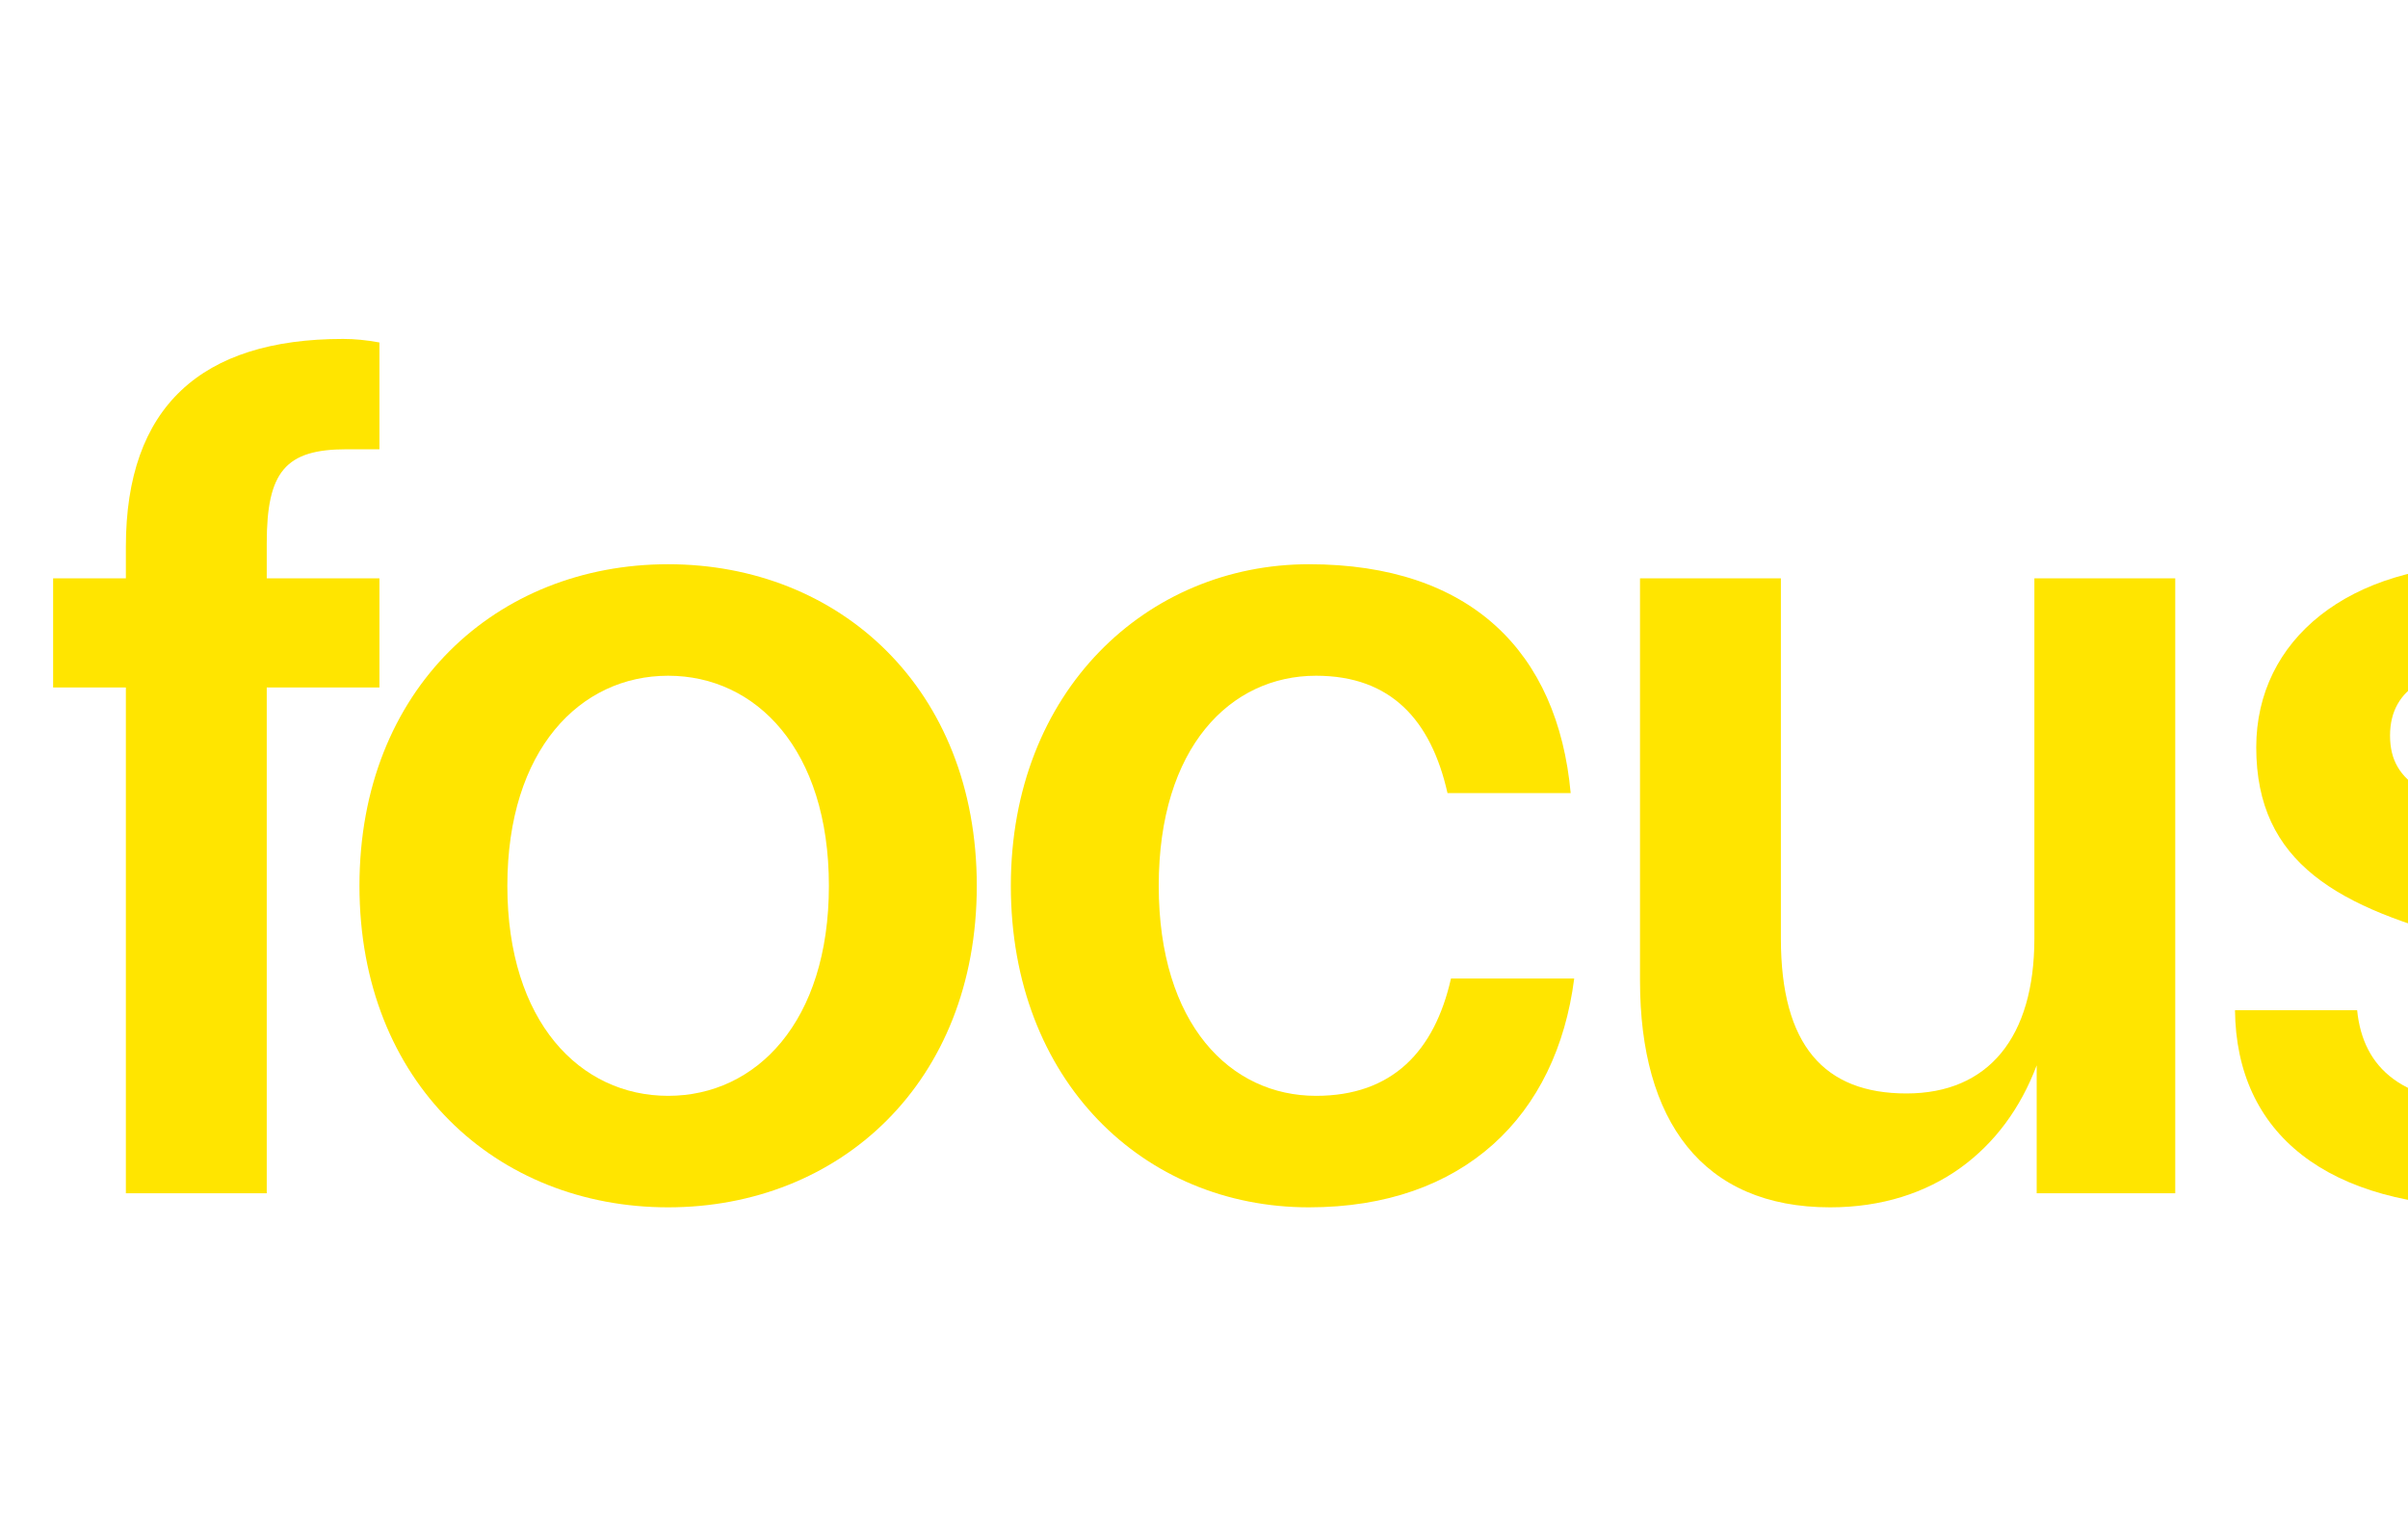
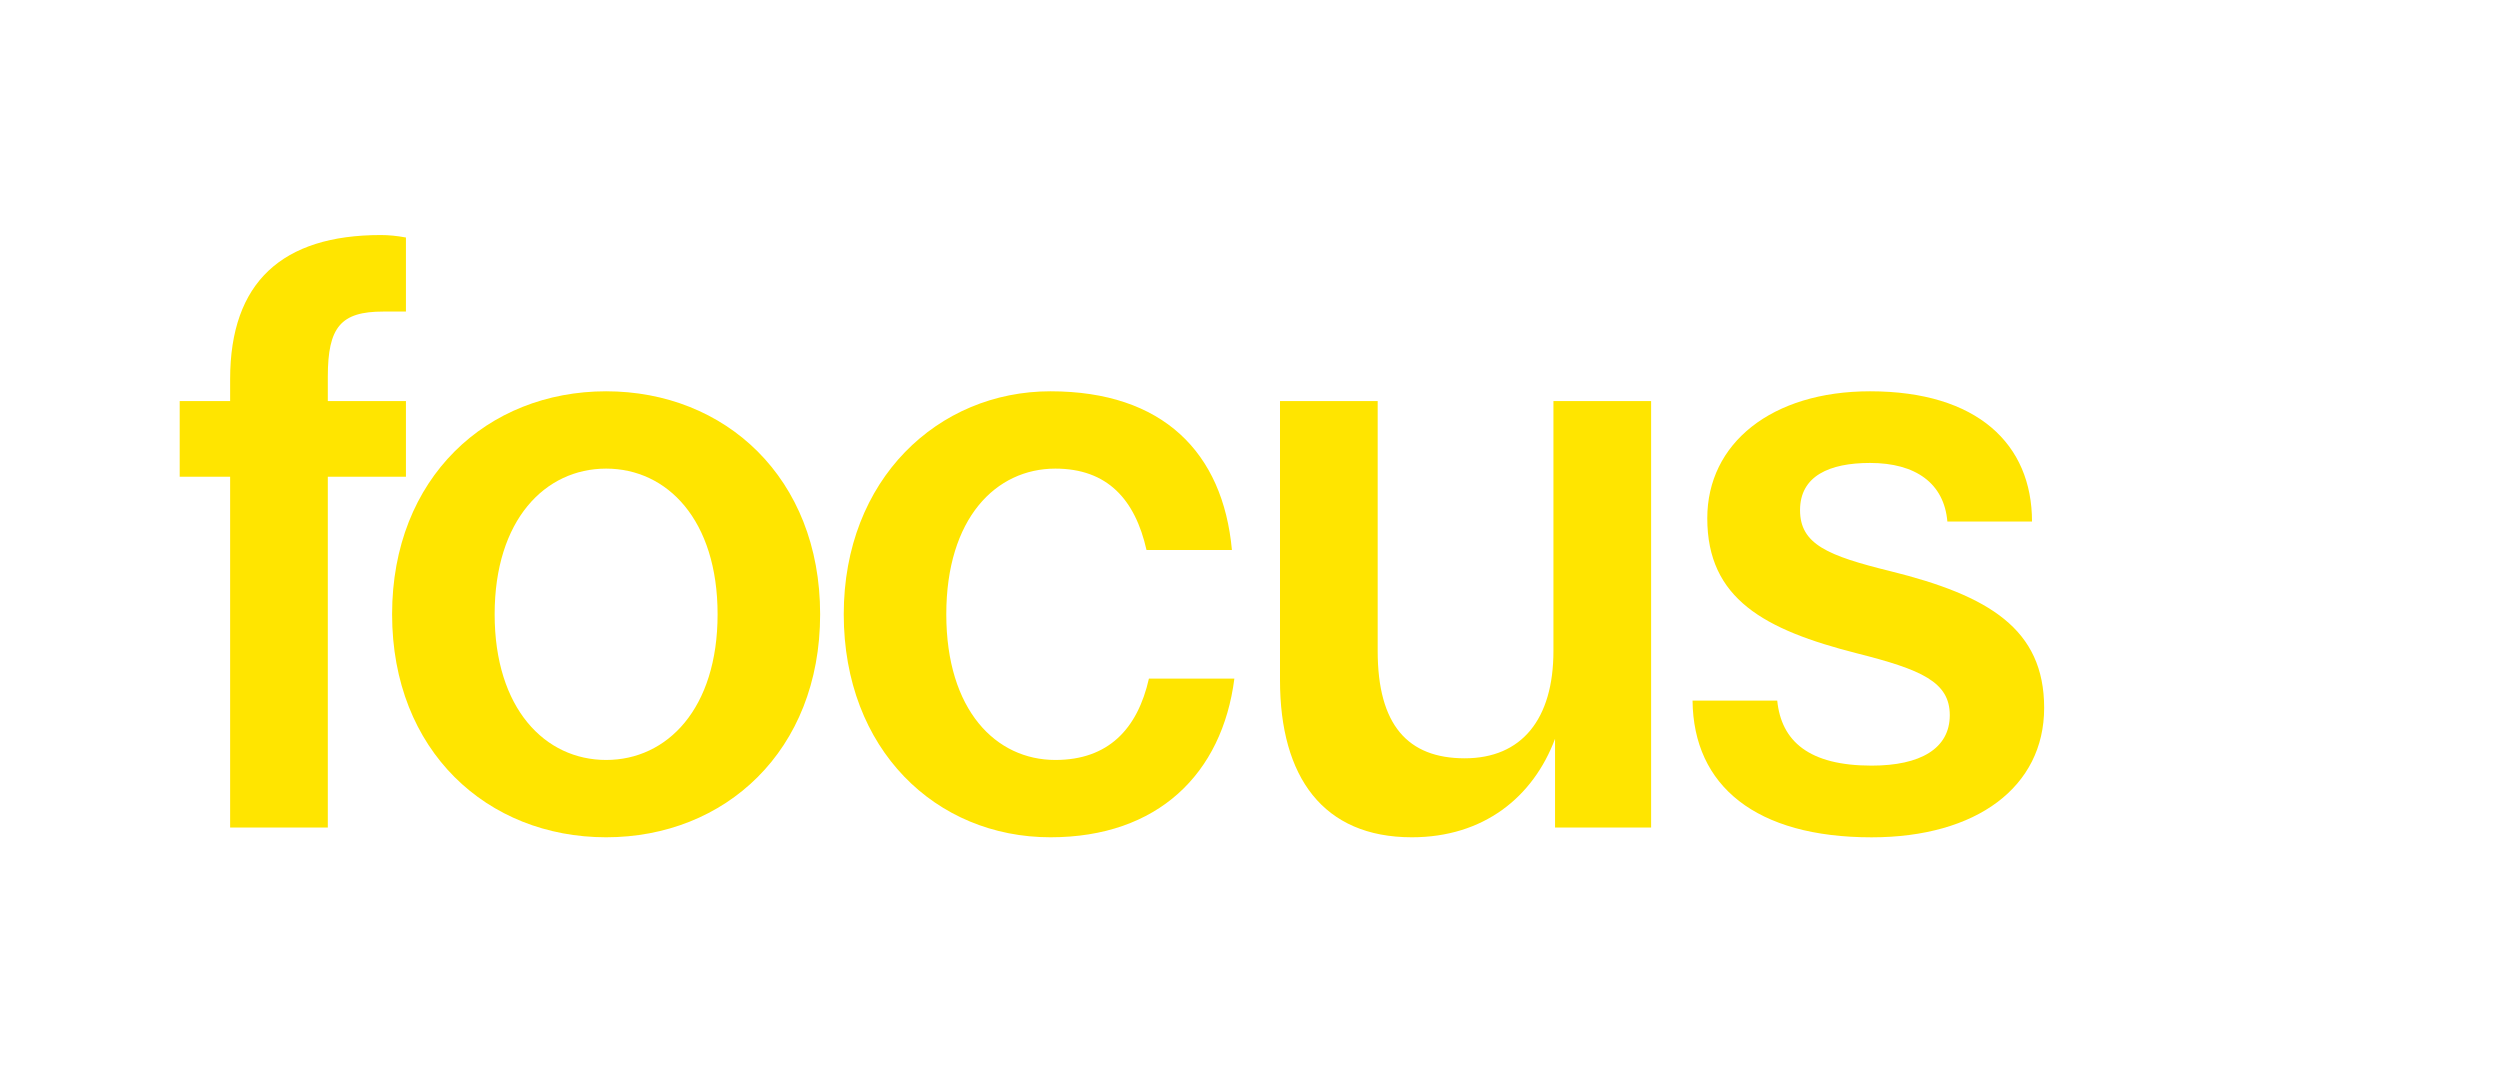
- <svg xmlns="http://www.w3.org/2000/svg" id="Capa_1" data-name="Capa 1" viewBox="80 0 374 238.64">
+ <svg xmlns="http://www.w3.org/2000/svg" id="Capa_1" data-name="Capa 1" viewBox="0 0 560 238.64" preserveAspectRatio="xMinYMid meet">
  <defs>
    <style>
      .cls-1 {
        fill: #ffe500;
      }
    </style>
  </defs>
-   <path class="cls-1" d="M88.25,89.84h11.3v-4.92c0-21.69,11.67-32.27,33.73-32.27,1.82,0,3.65.18,5.65.55v16.59h-5.1c-9.48,0-12.4,3.46-12.4,14.58v5.47h17.5v16.95h-17.5v78.57h-21.88v-78.57h-11.3v-16.95Z" />
-   <path class="cls-1" d="M183.77,87.65c26.62,0,47.94,19.32,47.94,49.95s-21.33,49.95-47.94,49.95-47.94-19.32-47.94-49.95,21.33-49.95,47.94-49.95ZM183.77,170.23c13.67,0,24.97-11.48,24.97-32.63s-11.3-32.63-24.97-32.63-24.97,11.49-24.97,32.63,11.3,32.63,24.97,32.63Z" />
-   <path class="cls-1" d="M304.82,123.2c-2.55-11.3-8.75-18.23-20.42-18.23-13.31,0-24.43,11.12-24.43,32.63s11.12,32.63,24.43,32.63c11.85,0,18.41-6.93,20.96-18.23h19.14c-2.73,21.33-17.14,35.55-41.2,35.55-25.7,0-46.3-19.69-46.3-49.95s21.15-49.95,46.3-49.95,38.65,13.67,40.65,35.55h-19.14Z" />
-   <path class="cls-1" d="M396.33,185.36v-19.87c-4.92,13.12-16.04,22.06-32.08,22.06-19.87,0-29.53-13.49-29.53-35.18v-62.53h21.88v55.96c0,16.59,6.74,24.06,19.5,24.06s19.87-8.75,19.87-24.06v-55.96h21.88v95.52h-21.51Z" />
-   <path class="cls-1" d="M446.1,156.92c.91,9.12,7.11,14.58,21.15,14.58,10.94,0,17.5-3.83,17.5-11.3s-6.38-10.21-20.78-13.85c-20.78-5.29-33.54-12.21-33.54-30.26,0-16.77,14.4-28.44,36.46-28.44,24.06,0,36.28,11.85,36.28,29.17h-18.96c-.73-8.57-7.11-13.12-17.32-13.12-9.12,0-15.68,2.92-15.68,10.57s6.2,10.21,20.23,13.67c22.06,5.47,34.45,12.94,34.45,30.63s-15.13,28.99-38.65,28.99c-25.89,0-39.92-11.49-40.11-30.63h18.96Z" />
+   <g transform="translate(-48,0)">
+     <path class="cls-1" d="M88.25,89.84h11.3v-4.92c0-21.69,11.67-32.27,33.73-32.27,1.82,0,3.65.18,5.65.55v16.59h-5.1c-9.48,0-12.4,3.46-12.4,14.58v5.47h17.5v16.95h-17.5v78.57h-21.88v-78.57h-11.3v-16.95Z" />
+     <path class="cls-1" d="M183.77,87.65c26.62,0,47.94,19.32,47.94,49.95s-21.33,49.95-47.94,49.95-47.94-19.32-47.94-49.95,21.33-49.95,47.94-49.95ZM183.77,170.23c13.67,0,24.97-11.48,24.97-32.63s-11.3-32.63-24.97-32.63-24.97,11.49-24.97,32.63,11.3,32.63,24.97,32.63Z" />
+     <path class="cls-1" d="M304.82,123.2c-2.55-11.3-8.75-18.23-20.42-18.23-13.31,0-24.43,11.12-24.43,32.63s11.12,32.63,24.43,32.63c11.85,0,18.41-6.93,20.96-18.23h19.14c-2.73,21.33-17.14,35.55-41.2,35.55-25.7,0-46.3-19.69-46.3-49.95s21.15-49.95,46.3-49.95,38.65,13.67,40.65,35.55h-19.14Z" />
+     <path class="cls-1" d="M396.33,185.36v-19.87c-4.92,13.12-16.04,22.06-32.08,22.06-19.87,0-29.53-13.49-29.53-35.18v-62.53h21.88v55.96c0,16.59,6.74,24.06,19.5,24.06s19.87-8.75,19.87-24.06v-55.96h21.88v95.52h-21.51Z" />
+     <path class="cls-1" d="M446.1,156.92c.91,9.12,7.11,14.58,21.15,14.58,10.94,0,17.5-3.83,17.5-11.3s-6.38-10.21-20.78-13.85c-20.78-5.29-33.54-12.21-33.54-30.26,0-16.77,14.4-28.44,36.46-28.44,24.06,0,36.28,11.85,36.28,29.17h-18.96c-.73-8.57-7.11-13.12-17.32-13.12-9.12,0-15.68,2.92-15.68,10.57s6.2,10.21,20.23,13.67c22.06,5.47,34.45,12.94,34.45,30.63s-15.13,28.99-38.65,28.99c-25.89,0-39.92-11.49-40.11-30.63h18.96Z" />
+   </g>
</svg>
